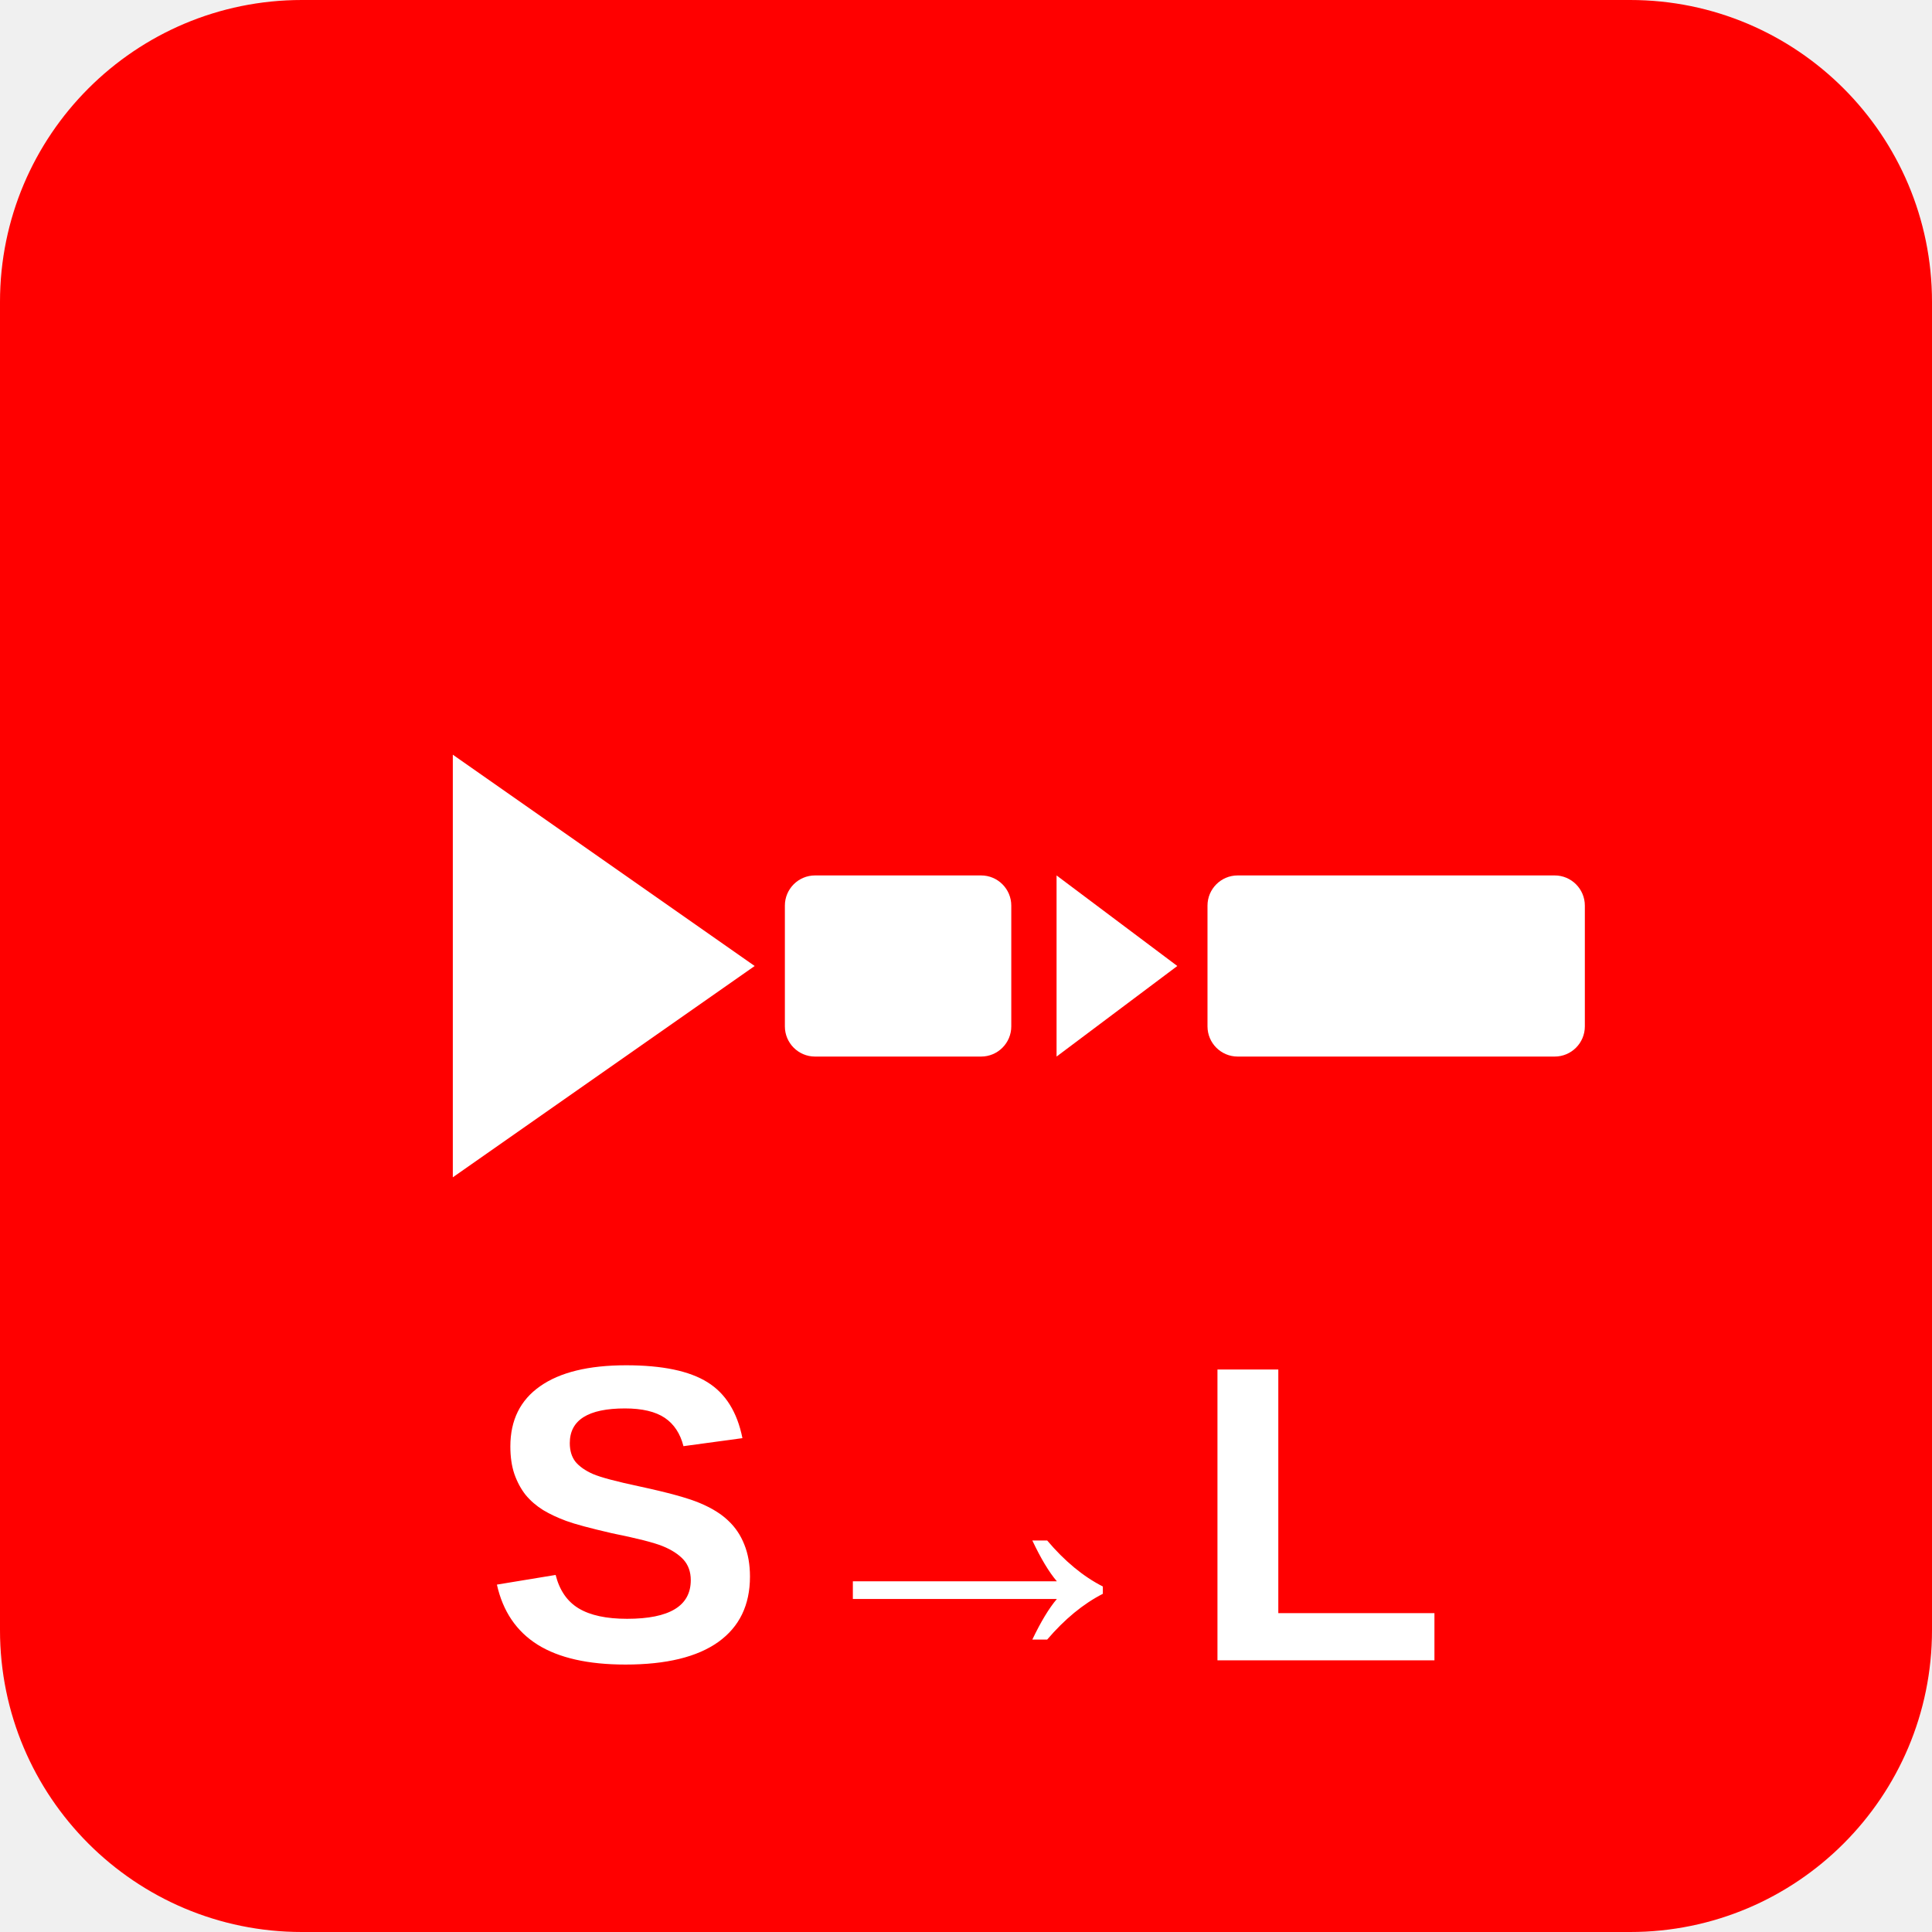
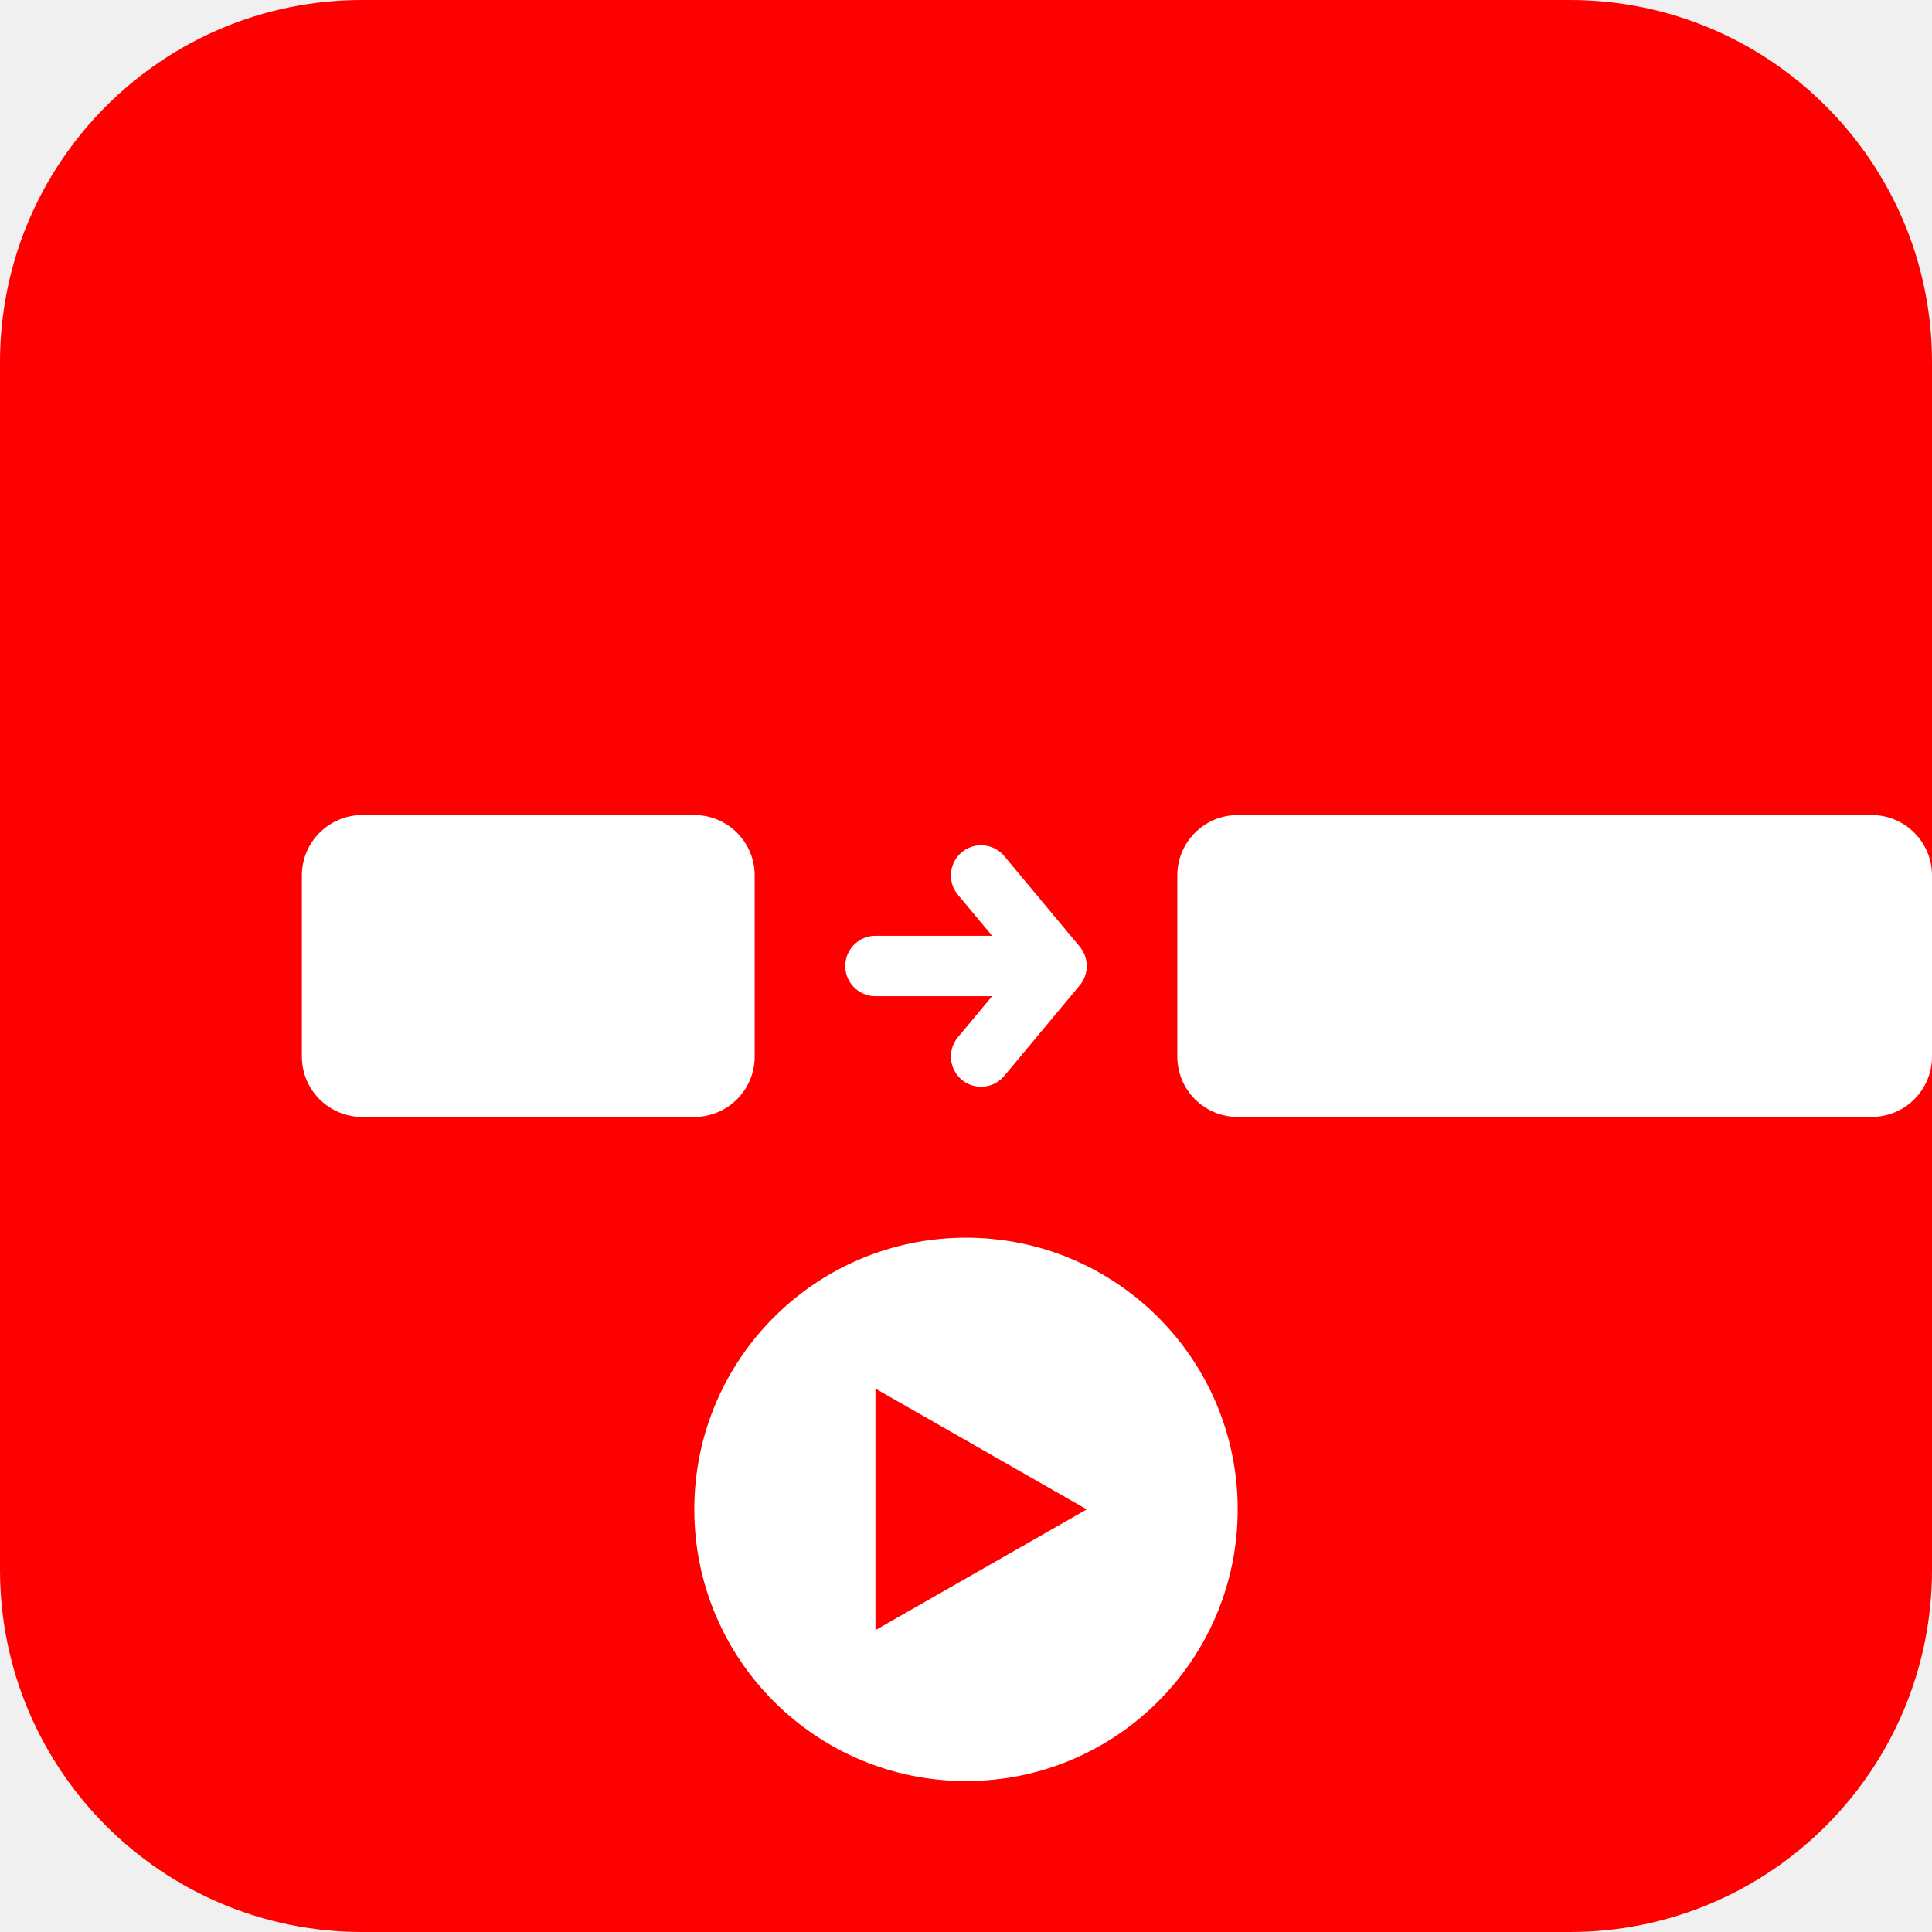
<svg xmlns="http://www.w3.org/2000/svg" viewBox="0 0 128 128">
-   <rect width="128" height="128" rx="20" fill="#FF0000" />
+   <rect width="128" height="128" rx="24" fill="#FF0000" />
  <g fill="#FFFFFF">
-     <path d="M 30 50 L 30 78 L 50 64 Z" />
-     <rect x="52" y="58" width="15" height="12" rx="2" />
-     <path d="M 70 58 L 78 64 L 70 70 Z" />
-     <rect x="80" y="58" width="25" height="12" rx="2" />
+     <rect x="20" y="54" width="30" height="20" rx="4" />
+     <path d="M 58 64 L 70 64 M 65 58 L 70 64 L 65 70" stroke="#FFFFFF" stroke-width="4" stroke-linecap="round" stroke-linejoin="round" fill="none" />
+     <rect x="78" y="54" width="50" height="20" rx="4" />
  </g>
-   <text x="64" y="110" font-family="Arial, sans-serif" font-size="28" font-weight="bold" fill="#FFFFFF" text-anchor="middle">S→L</text>
+   <g>
+     <circle cx="64" cy="100" r="18" fill="#FFFFFF" />
+     <path d="M 58 92 L 58 108 L 72 100 Z" fill="#FF0000" />
+   </g>
</svg>
